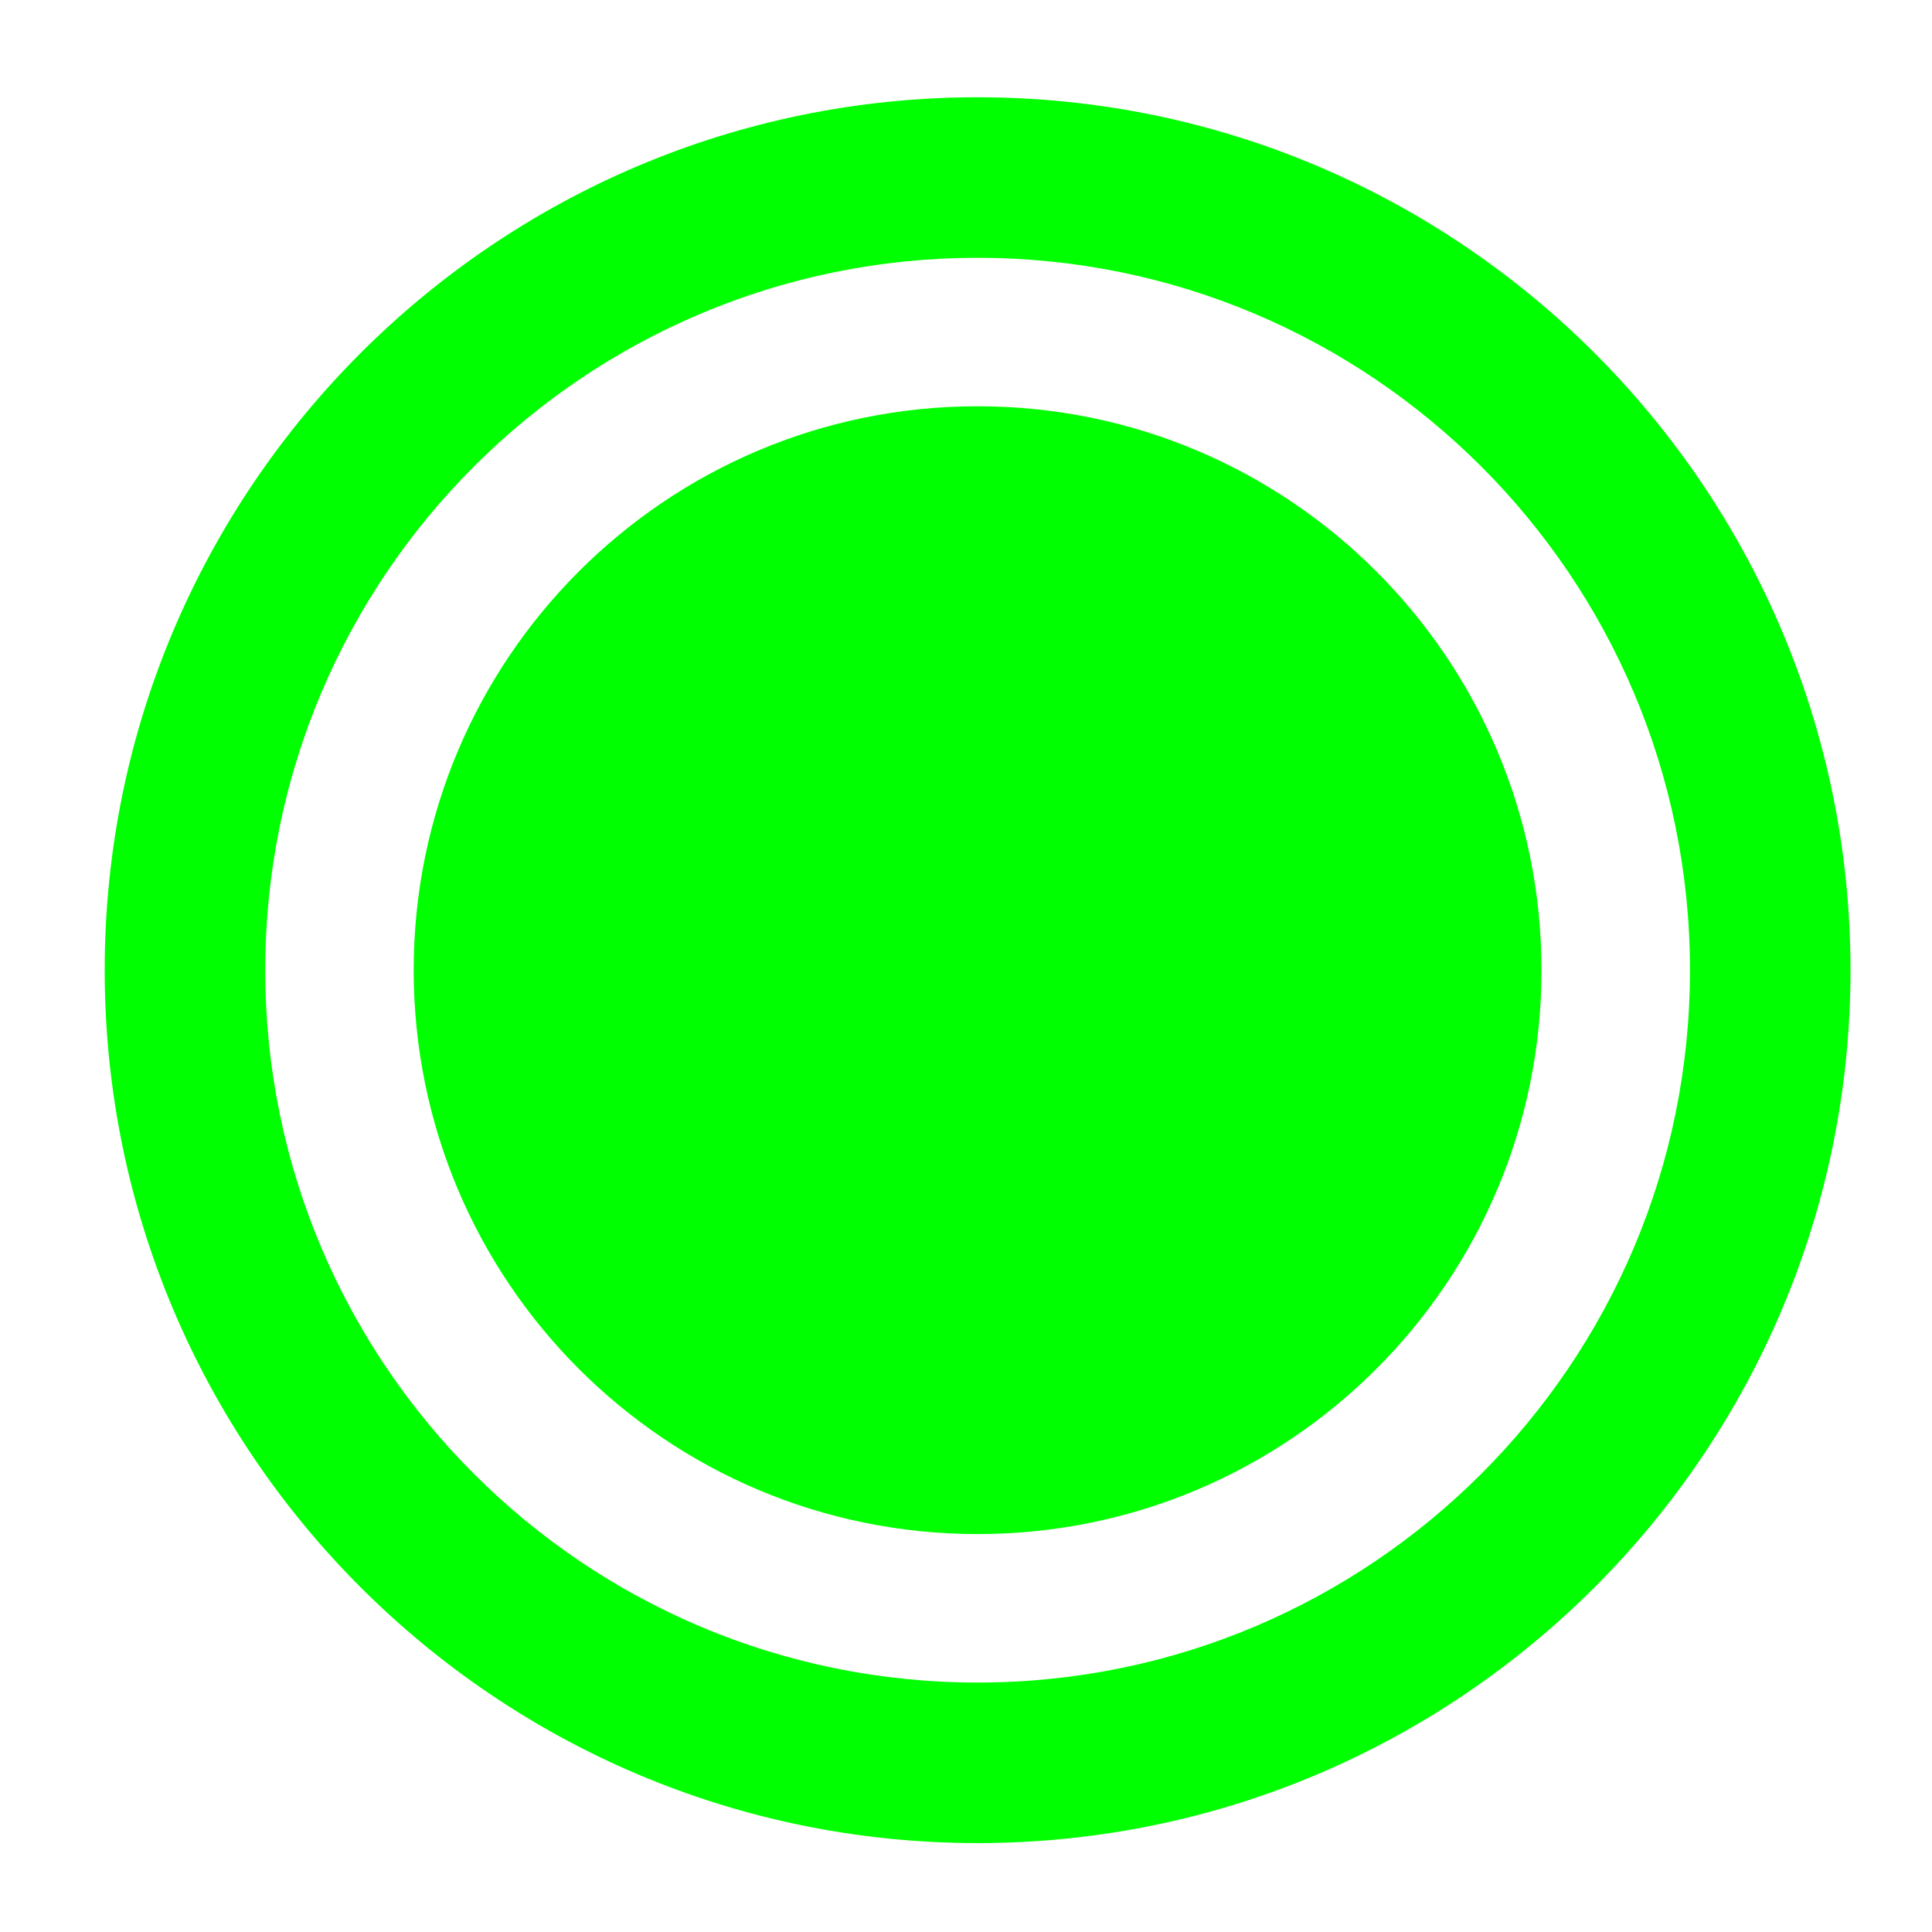
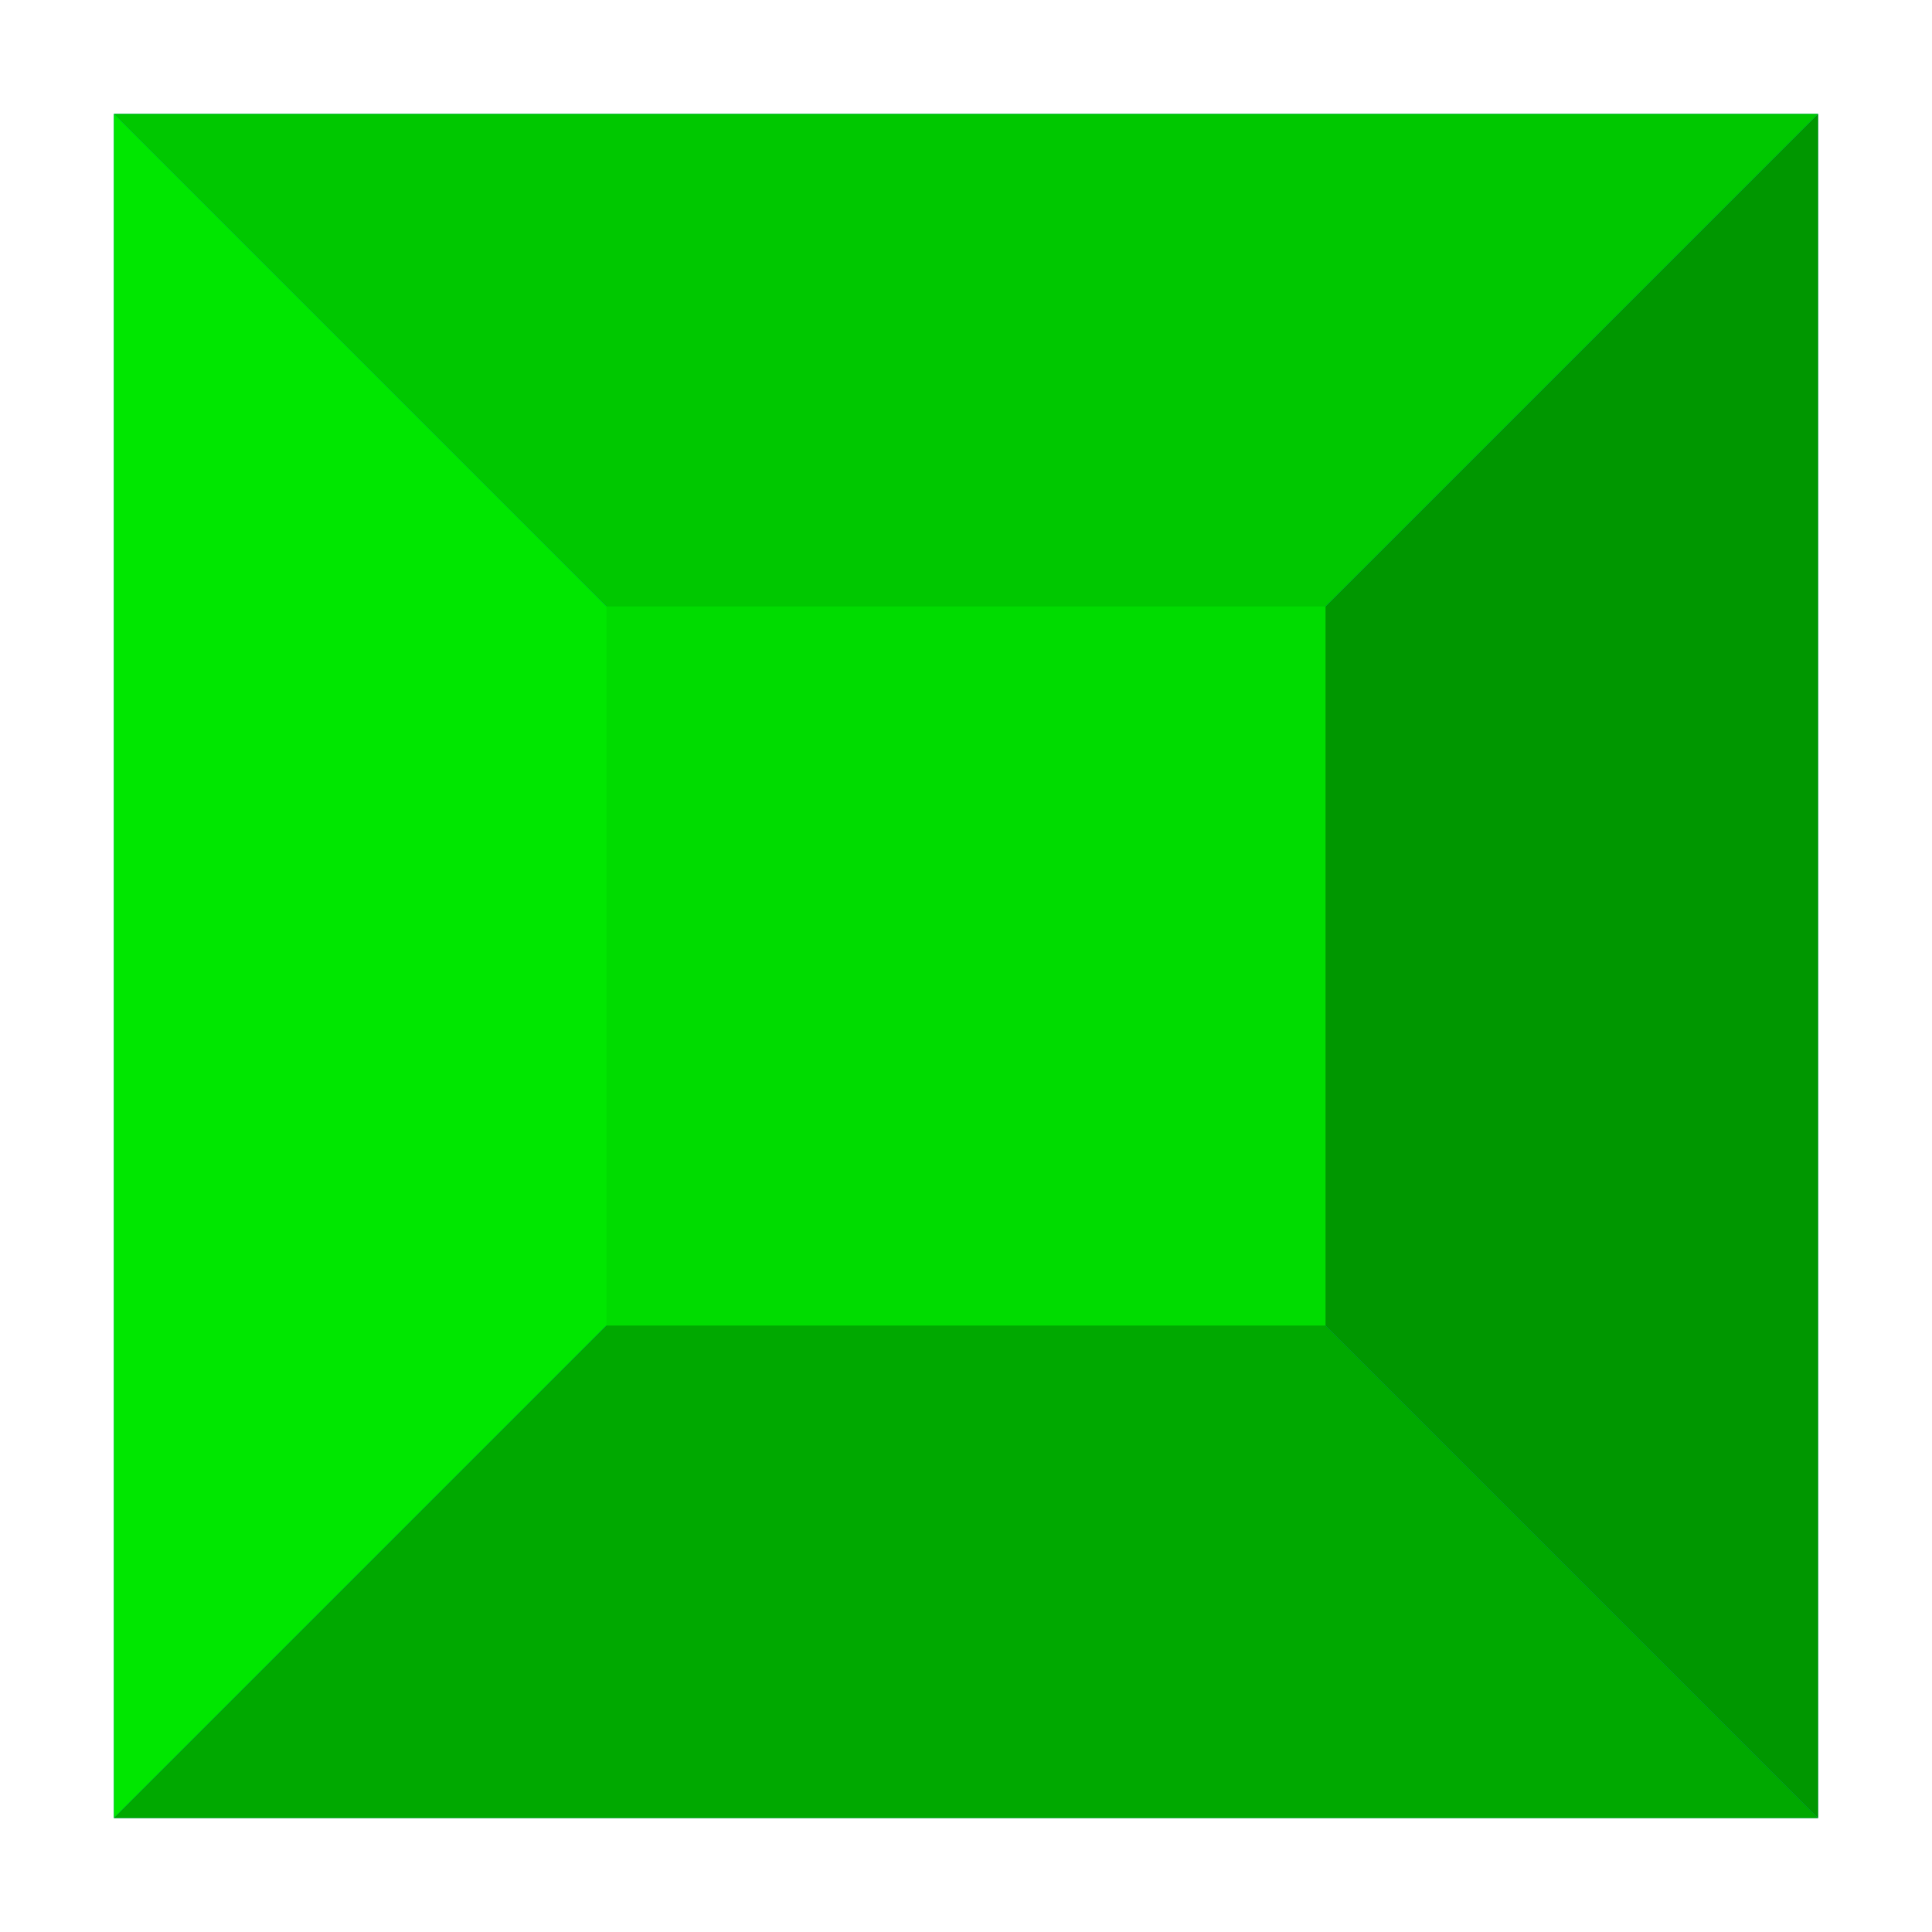
- <svg xmlns="http://www.w3.org/2000/svg" version="1.1" viewBox="0 0 32 32" id="svg10">
-   <defs id="defs14" />
-   <g style="fill:#00ff00" id="g8">
-     <g transform="matrix(.33237 0 0 .33237 -.59255 -.71549)" style="fill:#00ff00" id="g4">
-       <path d="m50.5 94c-24 0-43.5-19.5-43.5-43.5s19.5-43.5 43.5-43.5 43.5 19.5 43.5 43.5-19.5 43.5-43.5 43.5zm0-79c-19.6 0-35.5 15.9-35.5 35.5s15.9 35.5 35.5 35.5 35.5-15.9 35.5-35.5-15.9-35.5-35.5-35.5z" style="fill:#00ff00" id="path2" />
-     </g>
-     <circle cx="16.192" cy="16.069" r="9.34" style="fill:#00ff00;stroke-width:0.332" id="circle6" />
+ <svg xmlns="http://www.w3.org/2000/svg" viewBox="0 0 200 200">
+   <defs>
+     <style>.cls-1{fill:#0083af;}.cls-2{fill:#009700;}.cls-3{fill:#00c800;}.cls-4{fill:#00e700;}.cls-5{fill:#00a900;}.cls-6{fill:#00dc00;}</style>
+   </defs>
+   <g id="Capa_8" data-name="Capa 8">
+     <rect class="cls-1" x="11.79" y="11.79" width="176.41" height="176.41" />
+     <polygon class="cls-2" points="100 100 188.21 11.79 188.21 188.21 100 100" />
+     <polygon class="cls-3" points="11.79 11.79 100 100 188.21 11.79 11.79 11.79" />
+     <polygon class="cls-4" points="11.79 188.21 100 100 11.79 11.79 11.79 188.21" />
+     <polygon class="cls-5" points="188.21 188.21 11.79 188.21 100 100 188.21 188.21" />
+     <rect class="cls-6" x="62.78" y="62.78" width="74.44" height="74.44" />
  </g>
</svg>
